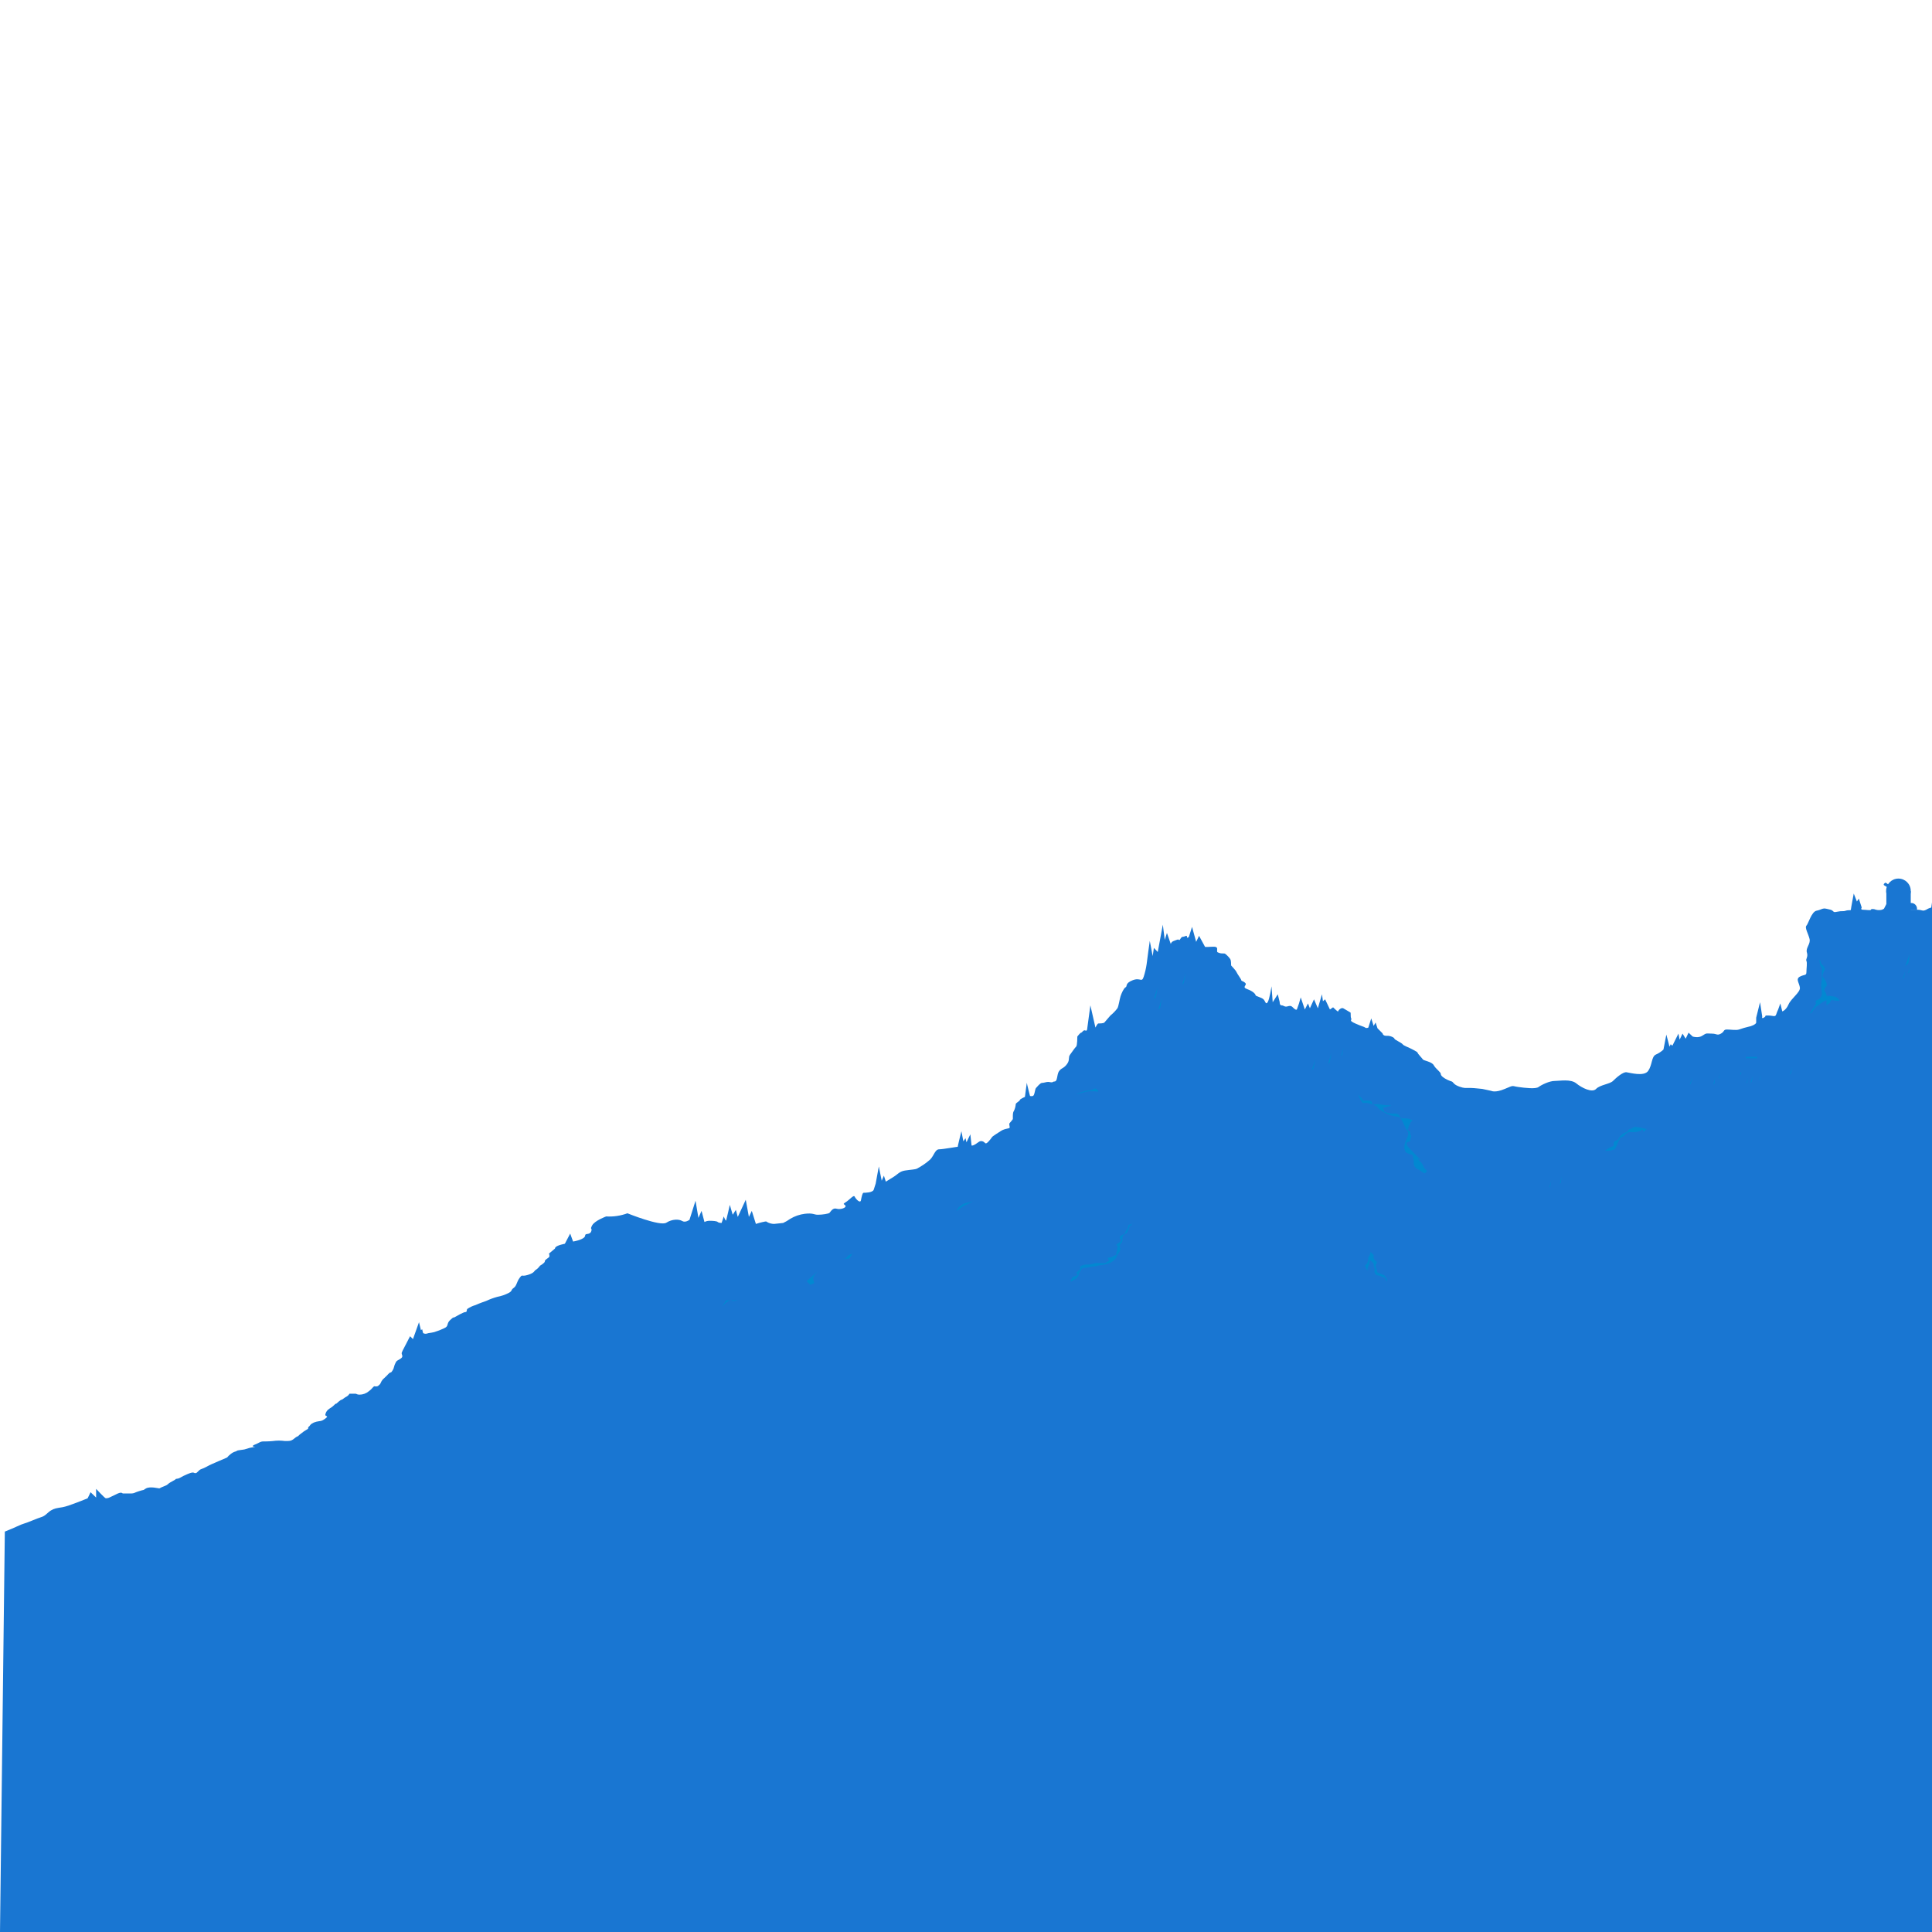
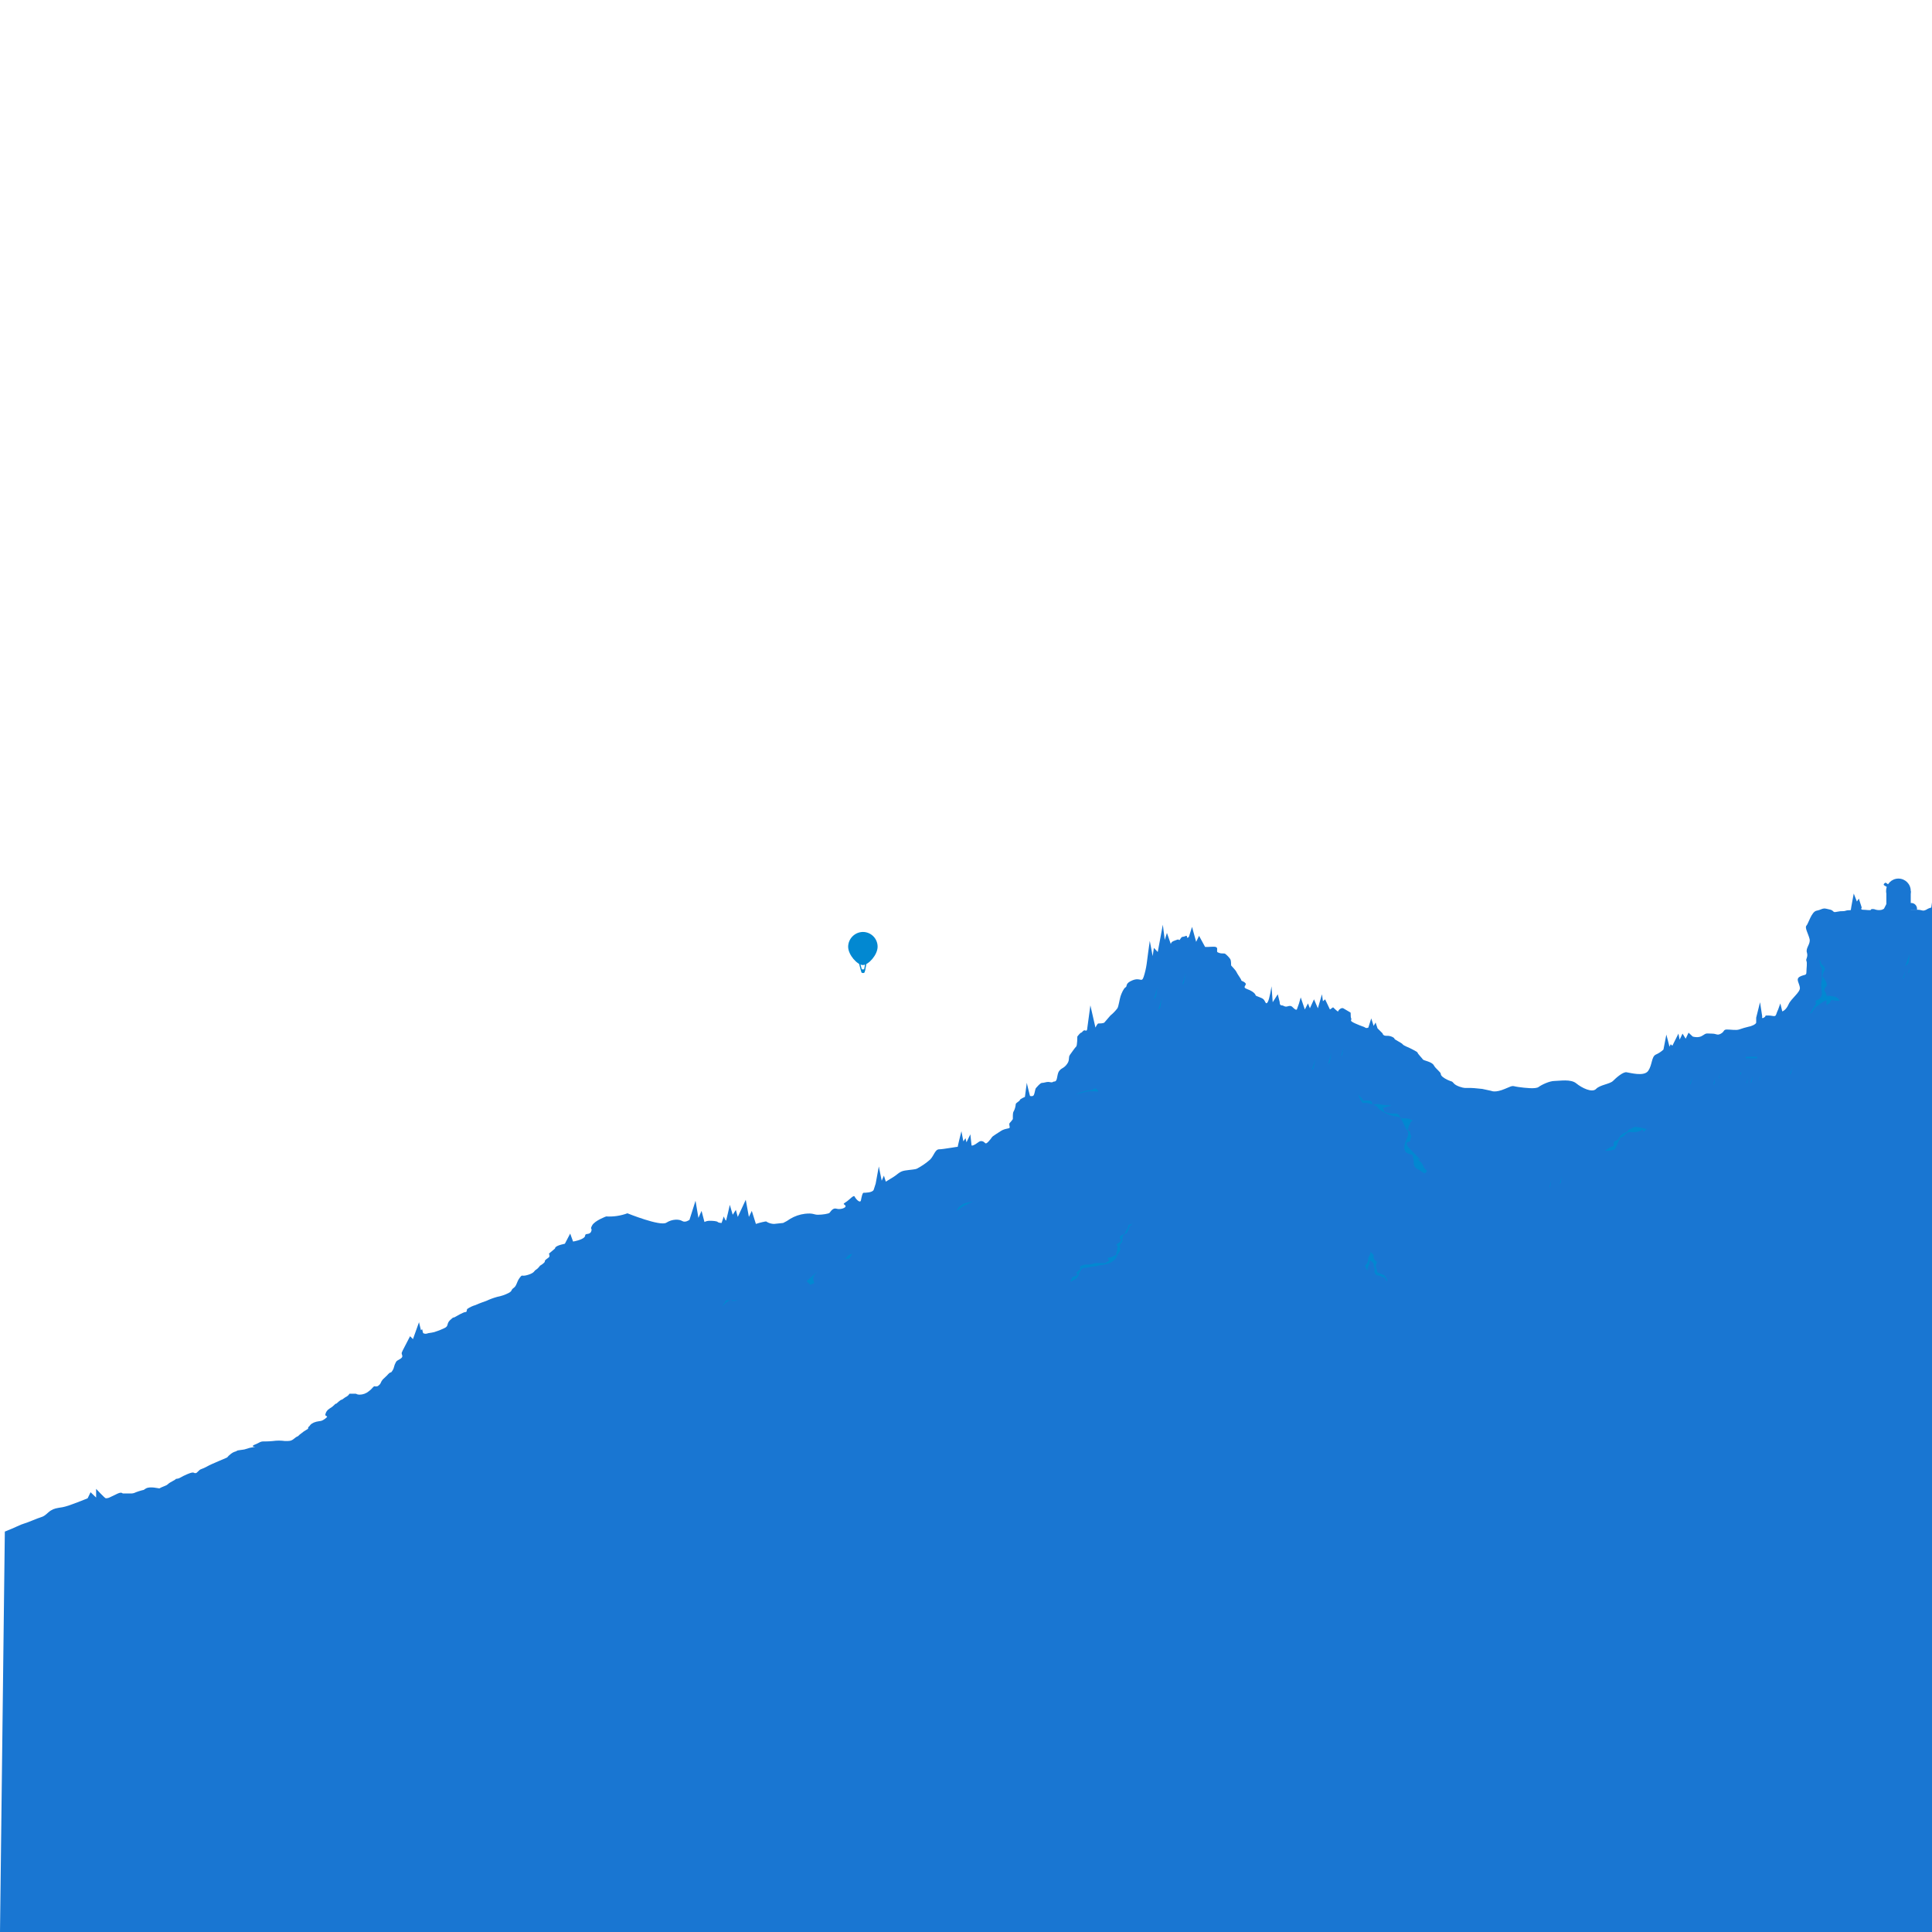
<svg xmlns="http://www.w3.org/2000/svg" width="800" height="800" viewBox="0 0 800 800">
  <defs>
-     <style>.a{fill:#1976d2;}.b{fill:#0288d1;}</style>
+     <style>.a{fill:#1976d2;}.b{fill:#0288d1;}.c{fill:none;stroke:#0288d1;stroke-miterlimit:10;stroke-width:0.5px;}</style>
  </defs>
  <path class="a" d="M800.4,370.8l-.7,5a6.7,6.7,0,0,0-2.1.9c-1.6.8-1.6,0-3.7,0h-7.5v-.9l-1.3-3.7-.8,1.7-.8-3.4-1.7,4.2-.4-.8-1.3,2.5-.8.4a5,5,0,0,1-2.5,0c-.9-.4-2.1-.4-2.1,0s-2.1,0-3.3,0-.5-.9-.5-.9l-1.2-3.7-.8,1.2-1.3-3.3s-1.2,6.3-1.2,6.7-.9,0-2.1.4-1.7,0-3.4.4-1.6,0-2.1-.4-.8-.4-2.5-.8-2,.4-4.1.8-3.4,5.4-4.2,6.2.8,3.4,1.3,5.5-1.7,3.7-1.1,5.6-.6,2.7-.2,3.5,0,3,0,4.6-.8.9-2.7,1.9-.2,2.7,0,4.6-3.6,4.4-4.7,6.9-2.6,2.9-2.6,2.9l-.8-3.3-.9,2.5a16.8,16.8,0,0,0-.8,2c-.4,1.3-1.3.5-3.3.5s-.5,0-1.7.8-.8-.4-.8-.4l-.9-5.9-1.6,6.4v2c0,.8-2.5,1.7-3,1.7a37.3,37.3,0,0,0-4.1,1.2c-1.3.4-3.4,0-5,0s-.9.8-2.5,1.7-1.7,0-3.8,0-2.1-.4-3.8.8-4.1.4-4.1.4l-1.7-1.6-1.2,2.5-1.3-2.1-1.2,2.5L695,428l-2.5,5-.7-.6-.5,1-1.3-5-1.2,6.2a11.1,11.1,0,0,1-3.2,2.1c-1.8.9-1.4,4.2-3.1,6.7s-7.5.8-9,.6-4.3,2.3-5.6,3.6-5.4,1.6-7,3.3-5.9-.4-8.2-2.3-6.9-1-9-1-5.4,1.6-6.6,2.5-5.5.4-8.4,0-1.6-.9-5.6.8-5.6.8-5.6.8l-3.7-.8c-.4,0-3.4-.4-4.7-.4h-2.5c-.8,0-3.7-.8-4.6-1.9s-.8-.6-2.5-1.4-2.9-1.7-2.9-2.5-2.1-2.1-2.9-3.6-4.2-1.9-4.5-2.4-2.2-2.4-2.2-2.8-2.9-1.7-3.2-1.9-2.6-1-3-1.6-3.4-1.9-3.4-2.3-1.6-1.3-3.2-1.2-1.7-1-1.7-1l-2.1-2.1-.8-2.4-.8,1.4-1-3.1-1.2,3.8s-.8.4-1.3,0-1.2-.4-4.1-1.7-1.3-1.3-1.7-2.1,0-2.5-.4-2.5l-2.9-1.7c-.9-.4-2.1.9-2.1,1.3s-2.1-1.7-2.1-1.7l-1.3.9-2-4.2-.9.8-.4-2.9-1.7,5.8-1.6-3.7-1.7,3.7-.8-2-1.3,2.5-1.7-5a39.9,39.9,0,0,1-1.6,5c-.4.4-1.3-.5-1.7-.9s-.8-.8-2.1-.4-1.6-.4-2.5-.4-.8-1.3-.8-1.3l-.8-3.3L527,415l-.5-6.6s-.8,5.4-1.6,6.6-.9-.4-1.7-1.2-3.3-1.3-3.3-1.7-.9-1.6-3.4-2.5,0-1.6-.8-2.5-1.7-.8-1.7-1.2-1.6-2.5-2-3.4-2.1-2.5-2.2-2.7.1-1.9-.4-2.7a10.2,10.2,0,0,0-2-2.1c-.5-.4-1.3,0-2.5-.4s-.9-.4-.9-1.7-2.1-.8-3.7-.8H499l-2.5-4.6-1.2,2.5-1.7-6.2-1.3,4.1s-.8.9-.8,0-.8,0-1.7,0-1.2,1.7-1.6,1.3-.9,0-2.1.4-1.3,1.3-1.3,1.3l-1.6-4.6-.9,2.9-.8-6.3-2.1,11.3-1.6-1.7-.5,3.4-1.2-6.3s-1.3,9.2-1.3,9.6a32.1,32.1,0,0,1-1.2,5.2c-.9,2.7-1.3.2-4.6,1.5s-2.1,2.5-2.9,2.9-1.7,2.5-2.1,3.7-.8,4.2-1.3,5a16.8,16.8,0,0,1-2.9,3l-2.5,2.9c-.4.4-2.1.4-2.5.4s-1.2,1.7-1.2,1.7l-2.1-9.2-1.3,9.6s0,1.2-.8.8-1.3.9-1.7.9-1.6,1.6-1.6,1.6,0,3.8-.5,4.2-1.6,2.1-2.5,3.3,0,2.1-1.2,3.8-2.1,1.7-2.9,2.5-.9,1.2-1.3,3.3-1.2,1.3-1.7,1.7-1.2,0-2,0-1.7.4-2.5.4-2.1,1.7-2.5,2.1-.5,2.1-.9,2.9-1.6.4-1.6.4-1.3-5-1.3-5.4-.8,5.8-.8,5.8-2.1.9-2.1,1.3-1.7,1.2-1.7,1.7a7.9,7.9,0,0,1-.8,2.9c-.4.4-.4,1.7-.4,1.9v1.4a11.3,11.3,0,0,1-1.3,1.6c-.4.4,0,1.3,0,1.8s-.8.4-2.1.8-1.6.8-3.7,2.1-1.3,1.2-2.9,2.9-1.3.4-2.5,0-1.7.4-3,1.2-1.6.5-1.6.5l-.5-4.6-1.6,3.3-.4-1.7-.9,1.3-.8-4.2s-1.7,6.7-1.5,6.5-6,1-7.7,1-2.1,2.5-3.7,4.2a27.4,27.4,0,0,1-5.5,3.8c-.8.4-2.5.4-5,.8s-2.9,1.7-5.8,3.3l-2.1,1.3-.8-2.5-.9,2.1-1.2-5.9-1.3,7.1-.8,2.5c-.4,1.3-3.7,1.3-4.2,1.3s-.8,1.6-1.1,3.1-2.2-.6-2.6-1.5-2.1,1.3-3.7,2.3-.5.7-.1,1.5-2.1,1.7-3.7,1.2-2.5,1.3-2.9,1.7-3,.8-4.8.8-1.9-.8-5.4-.4a15.5,15.5,0,0,0-6.1,2.1,18.5,18.5,0,0,1-2.9,1.7l-3.8.4a6.2,6.2,0,0,1-2.9-.8c-.4-.5-1.2,0-1.7,0a28.1,28.1,0,0,0-2.9.8l-1.7-5.4-1.2,2.5-1.3-7.1-3.3,7.1-.8-2.9-1.3,2-1.2-4.1s-1.3,5.8-1.5,6.4-1-1.6-1-1.6l-.9,2.7s-1.2,0-1.6-.4-2.1-.5-3.4-.5a4.7,4.7,0,0,0-2.1.5l-1.2-4.6-1.3,2.9-1.2-7.1-2.5,7.9s-1.7,1.3-3,.5-4.1-.9-6.6.7-16.1-3.9-16.1-3.9a21.6,21.6,0,0,1-8.8,1.3s-4.7,1.7-5.8,3.7.2.9-.4,2.5-2.5.6-2.5,1.7-2.3,2-5,2.5l-1.2-3.3-2.2,4.2c-2.3.5-4.1,1.1-4.1,2l-2.5,2.1s.5,1,0,1.5-1.8,1.1-1.7,1.7-2,1.8-2,1.8a6.4,6.4,0,0,1-1.7,1.7c-.8.4-.4,1.2-3.3,2.1s-2.1-.5-3.4,1.2-1.2,3.3-2.5,4.2-.4,1.2-2.1,2.1a17.4,17.4,0,0,1-4.7,1.6,28.6,28.6,0,0,0-4.6,1.7c-1.1.4-2.4.8-4.4,1.7a11.6,11.6,0,0,0-3.4,1.6c-.4.5,0,1.3-.8,1.3s-3.7,1.7-4.4,2.1-.2-.4-1.9,1.2-.4,2.5-2.5,3.4a28.2,28.2,0,0,1-4.1,1.6c-1.7.4-2.2.3-3,.6a2,2,0,0,1-1.6-.2l-.4-1.6-.5.4-.8-3.3-2.5,7-1.2-1.2-3,5.8-.4.9c-.4.8.9,1.6-.4,2.5s-1.7.8-2.1,1.6a8.3,8.3,0,0,0-.8,2.1c0,.4-.9,2.1-1.3,2.1s-.8.4-1.6,1.3l-1.7,1.6c-.8.9-.8,1.7-1.3,2.1s-.6.8-1.5.8-.5-.4-1.4.5a7.9,7.9,0,0,1-1.6,1.5,6,6,0,0,1-3.8,1.4c-1.2,0-1.2-.4-1.7-.4h-2.5a3,3,0,0,1-1.2,1.2c-.9.4-1.7,1.3-2.1,1.3s-2.1,1.6-2.1,1.6a1.1,1.1,0,0,0-.8.5,9.6,9.6,0,0,1-2.1,1.6,3.6,3.6,0,0,0-1.7,2.5c0,.9,1.7.3,0,1.6s-2.1.9-3.7,1.3-2.4,1.1-2.7,1.6-.7.5-.7.9.1.4-.8.9a13.3,13.3,0,0,0-2,1.4,6.9,6.9,0,0,0-1.3,1.1c-.5.4-.4,0-1.7,1.1s-2.1,1-3.8,1a17.8,17.8,0,0,0-5,0c-4.1.4-4.2-.2-5.8.7s-2.5.9-2.5,1.4,2.1,0,.4.4a17.5,17.5,0,0,0-3.3.8c-.9.4-3.4.4-3.8.8s-.8,0-2.5,1.3-.8,1.2-2.1,1.7-4.6,2-5.8,2.5-2.9,1.6-4.2,2-1.6,1.7-2.5,1.7-.4-.8-3.3.4-2.9,1.7-4.2,1.9.4-.2-2.1,1.1-1.2,1.2-3.3,2-1.7.9-2.1.9-3.7-.9-5.4,0,0,.4-1.7.8a25,25,0,0,0-2.5.8,4.3,4.3,0,0,1-2.5.5H50.9c-.4,0-.4-.9-2.9.4L45.5,620a3.5,3.5,0,0,1-1.7.4c-.4,0-4-3.9-4-3.9v3.6l-2.3-2.2-1.2,2.5s-7.9,3.3-10.4,3.7-3.5.5-4.9,1.4-2.2,2.2-3.9,2.7-5.7,2.3-7.2,2.7-3.3,1.5-7.9,3.3L0,800H800" />
  <rect class="a" x="781.1" y="369" width="10.1" height="9.26" />
  <circle class="a" cx="786.1" cy="368.9" r="5.1" />
  <path class="a" d="M781,365.6l1.9,1.3-.7.9-2-1.2a.4.4,0,0,1-.1-.6l.3-.3C780.5,365.5,780.8,365.5,781,365.6Z" />
  <path class="a" d="M789.8,373.9h1.6a2.4,2.4,0,0,1,2.4,2.4v.5a0,0,0,0,1,0,0h-4a0,0,0,0,1,0,0v-2.9A0,0,0,0,1,789.8,373.9Z" />
+   <path class="b" d="M363.4,392a6.1,6.1,0,0,0-6.1-6.1,6.2,6.2,0,0,0-6.1,6.1c0,3.4,3.8,7.6,6.1,7.6S363.4,395.4,363.4,392Z" />
+   <path class="b" d="M356.6,401.4h1.5a0,0,0,0,1,0,0v.9a.6.6,0,0,1-.6.6h-.3a.6.6,0,0,1-.6-.6v-.9A0,0,0,0,1,356.6,401.4Z" />
+   <polyline class="c" points="355.7 398 356.7 401.8 358 401.8 358.7 398" />
  <path class="b" d="M334,530.5l1.5,1.5,1.7-.7s-.8-1.7-.3-2.7a9.3,9.3,0,0,1,1.5-2Z" />
  <path class="b" d="M396,501.5s1-2,1.5-2,.5-1,3-1.5l2.4-.5-4.1,2Z" />
  <path class="b" d="M299,541l1.5-1.5s1.9-1.5,2.4-1,2.8-.1,2.8-.1h-5Z" />
  <path class="b" d="M348.8,521.2s1.4,0,1.7-.5a4.2,4.2,0,0,1,2.2-1.5c.5,0-1.2,2-1.2,2Z" />
  <polygon class="b" points="477.8 413.8 479.3 408.9 478.6 412.9 477.8 413.8" />
  <polyline class="b" points="480.4 417.3 479.6 418.2 481.1 413.3" />
  <polyline class="b" points="490.2 407 489.5 407.9 491 402.9" />
  <path class="b" d="M562.3,453.2a22.1,22.1,0,0,0,1.9,3.5h1.7a12.2,12.2,0,0,1,4.3,1.5c.4.5.9,1.4,3.9,2.9s5.4,1,5.9,2a15.9,15.9,0,0,1,1.5,2.9c1,2.5,2.5,2.5,1,5.5s-1,4.4-.5,5.4,2.9,1,2.9,1.5a10.7,10.7,0,0,1,.5,2.9,2.9,2.9,0,0,0,2,3c1,.5,2,1.5,2.5,1.5s1.4-1,.5-1.5-1-2-2-3l-1.5-1.5c-.5-.4,3,2,0-.9l-3.4-3.5c-1.5-1.5-1-2.5-.5-2.5a1,1,0,0,0,1-.9,5.9,5.9,0,0,1,.4-1.5,1.9,1.9,0,0,1-.4-1c0-.5-.5-1,0-1s-1.5,0-1-1,0-.5.5-1.5.9-1.9,1.4-1.9-1.4-1-2.4-1h-2s-1-.5-1-1-1-1-1.5-1h-1.9c-.5,0-3-.5-3-1a4.2,4.2,0,0,0-.5-1.4s4.9-1,3-1a38.6,38.6,0,0,1-5-.5h-.4c-1,0-2,.5-2,0s0-1.5-1.5-1.5h-2.5s.5,0-.4-1Z" />
  <polygon class="b" points="543.2 443.2 544.7 438.3 543.9 442.3 543.2 443.2" />
  <polyline class="b" points="555.8 436.8 555.3 437.4 556.4 433.8" />
  <polyline class="b" points="550.6 439.9 549.9 440.7 551.4 435.8" />
  <path class="b" d="M445.3,453.2a26.6,26.6,0,0,1,5.1-1.7,1.5,1.5,0,0,0,1.1-.1h.4c1-.4,1.4-.9,1.9-.6s1.6,1.4.5,1.2a15.4,15.4,0,0,0-4.3,0Z" />
  <path class="b" d="M754.4,400.9v4.3c0,.8-.3,2.4-.3,3s.3,2.1.3,3.1a2.9,2.9,0,0,1-1.5,2.6c-1,.3-1.3.6-1,1.2s-.9,1.9-1.6,3.2-1.2,1.3-.6,1.3,1.6-2.3,2.5-2.9-.6.6,1.3-.9,2.8-1.6,2.8-1.6v2.1l1.6-1.2s-.3-1.2,1.3-.9,2.5.3,2.5,0a3.2,3.2,0,0,0-2.5-1.6,15.1,15.1,0,0,0-2.5-.3s-.1,1.3-.4-.3-1.2-1.6-.7-2.7,1.4-.8.4-3-1.6-1.3-1.2-2.9,1-1.5.8-2.5-1.5-1.6-1.5-1.9a4,4,0,0,0-.6-1.6C753.2,397.1,753.5,400,754.4,400.9Z" />
  <polygon class="b" points="641.5 491.8 642.4 488.7 641.9 491.3 641.5 491.8" />
  <polyline class="b" points="646.3 489.7 645.8 490.3 646.7 487.1" />
  <polygon class="b" points="699.7 449.2 700.6 446 700.2 448.6 699.7 449.2" />
  <polyline class="b" points="711.9 446.3 711.6 446.7 712.2 444.4" />
  <polyline class="b" points="709.9 448.6 709.4 449.2 710.3 446" />
  <polygon class="b" points="724.8 448.5 725.8 445.4 725.3 448 724.8 448.5" />
  <polyline class="b" points="728.8 447 728.5 447.4 729.1 445" />
  <polyline class="b" points="741.6 444.5 741.1 445 742.1 441.9" />
  <polyline class="b" points="723.5 448.2 723.2 448.6 723.8 446.3" />
  <path class="b" d="M665.1,476.1c-1.7.9,3.2.3,3.7-.4a11.2,11.2,0,0,0,1.1-2.5c.3-.6.9-2.2,1.3-2.2a2.7,2.7,0,0,0,1.5-.9c.7-.7,1.3-1.6,2.9-1.3a7.8,7.8,0,0,0,4.4-.9c.3-.4.6.8.6.8l1.3-1.2a44.3,44.3,0,0,0-4.7-.9c-1,0-1.6.9-2.3.9s-.6,1-1.5,1.3a4.9,4.9,0,0,0-2.2,1.3,4.4,4.4,0,0,0-1,1.5c-.3.7-1.6.7-1.9,1.3s0,1,0,1.3-.6.6-.9.6A11.4,11.4,0,0,0,665.1,476.1Z" />
  <polygon class="b" points="790.8 395 788.9 400.1 790.2 398.8 790.8 395" />
  <polyline class="b" points="790.5 402.6 790.1 403 790.8 400.7" />
  <polyline class="b" points="788.4 404.8 787.9 405.4 788.9 402.2" />
  <rect class="b" x="722.9" y="437.6" width="4.7" height="0.63" />
  <rect class="b" x="720.7" y="444" width="0.3" height="0.95" />
  <path class="b" d="M468.9,506.3l-.3.9-.9.6-.7,1.9s-.3,1-.6,1-1.6.9-1.6,1.6,0,1.9-.3,2.2a2.5,2.5,0,0,0-.9,1.6c0,.6.3.6.3.9a2.8,2.8,0,0,1-.3,1.3l-1,1.5c-.6,1,0,.7-.9,1.6a7.2,7.2,0,0,1-2.2,1.6,15.1,15.1,0,0,1-3.8.9c-1,0-1.3.4-1.9.4a30.6,30.6,0,0,0-3.8.6c-1.6.3-1.6-.3-2.6,1.3s-.6,1.9-1.2,2.5,0,.5-1.3,1.2-1.6,1-1.6.7.7-1.9,1-1.9,1.9-.6,1.9-1-1,0-.3-.9,1.5-1,1.5-1.6-.6-.6,0-.9a5.6,5.6,0,0,1,2.9-.7,5.6,5.6,0,0,0,2.2-.3,4.9,4.9,0,0,1,2.2-.3h2.5a1.6,1.6,0,0,0,1.3-.6c.3-.3,1,0,.6-.7s-.6-.9-.3-.9a4,4,0,0,0,2.2-.6c1-.7,1.3-.4,1.3-.7s-.3-.3,0-.9a3.2,3.2,0,0,0,.3-1.6c0-.6.3-.6.3-.9s-1.2-.4-.3-1l1.3-.9a1.9,1.9,0,0,0,.3-1s-1-.6-.3-1.3,1.9-.9,1.9-1.2a4.5,4.5,0,0,1,.6-1.3c.3-.6.6-.6.6-.9a3.3,3.3,0,0,1,.4-1.3c.3-.3,1.2,0,1.2-.3A1,1,0,0,1,468.9,506.3Z" />
  <path class="b" d="M567.5,518.3c.3.6,1.6,1.2,1.3,1.9s.6,1.9,1.2,2.2-.6,1.2-.3,2.2a12.6,12.6,0,0,1,.6,2.2c0,.3,2.9.9,3.2,1.6s.9,1.2.9,1.9-.6-.4-.9-1-.6-.3-1.3-.6a4.2,4.2,0,0,0-1.9-.6c-.6,0-1.2-1-1.2-1.6s.3-.7,0-1.6a4.7,4.7,0,0,1-.3-1.6c0-.3-1.6-1.9-1.6-1.2a8,8,0,0,1-.7,2.5,5.6,5.6,0,0,0-.3,1.6s-1.2-2.3-.9-2.3.9-.9,1.2-1.8-.3-1,.4-1.9A4.1,4.1,0,0,0,567.5,518.3Z" />
</svg>
